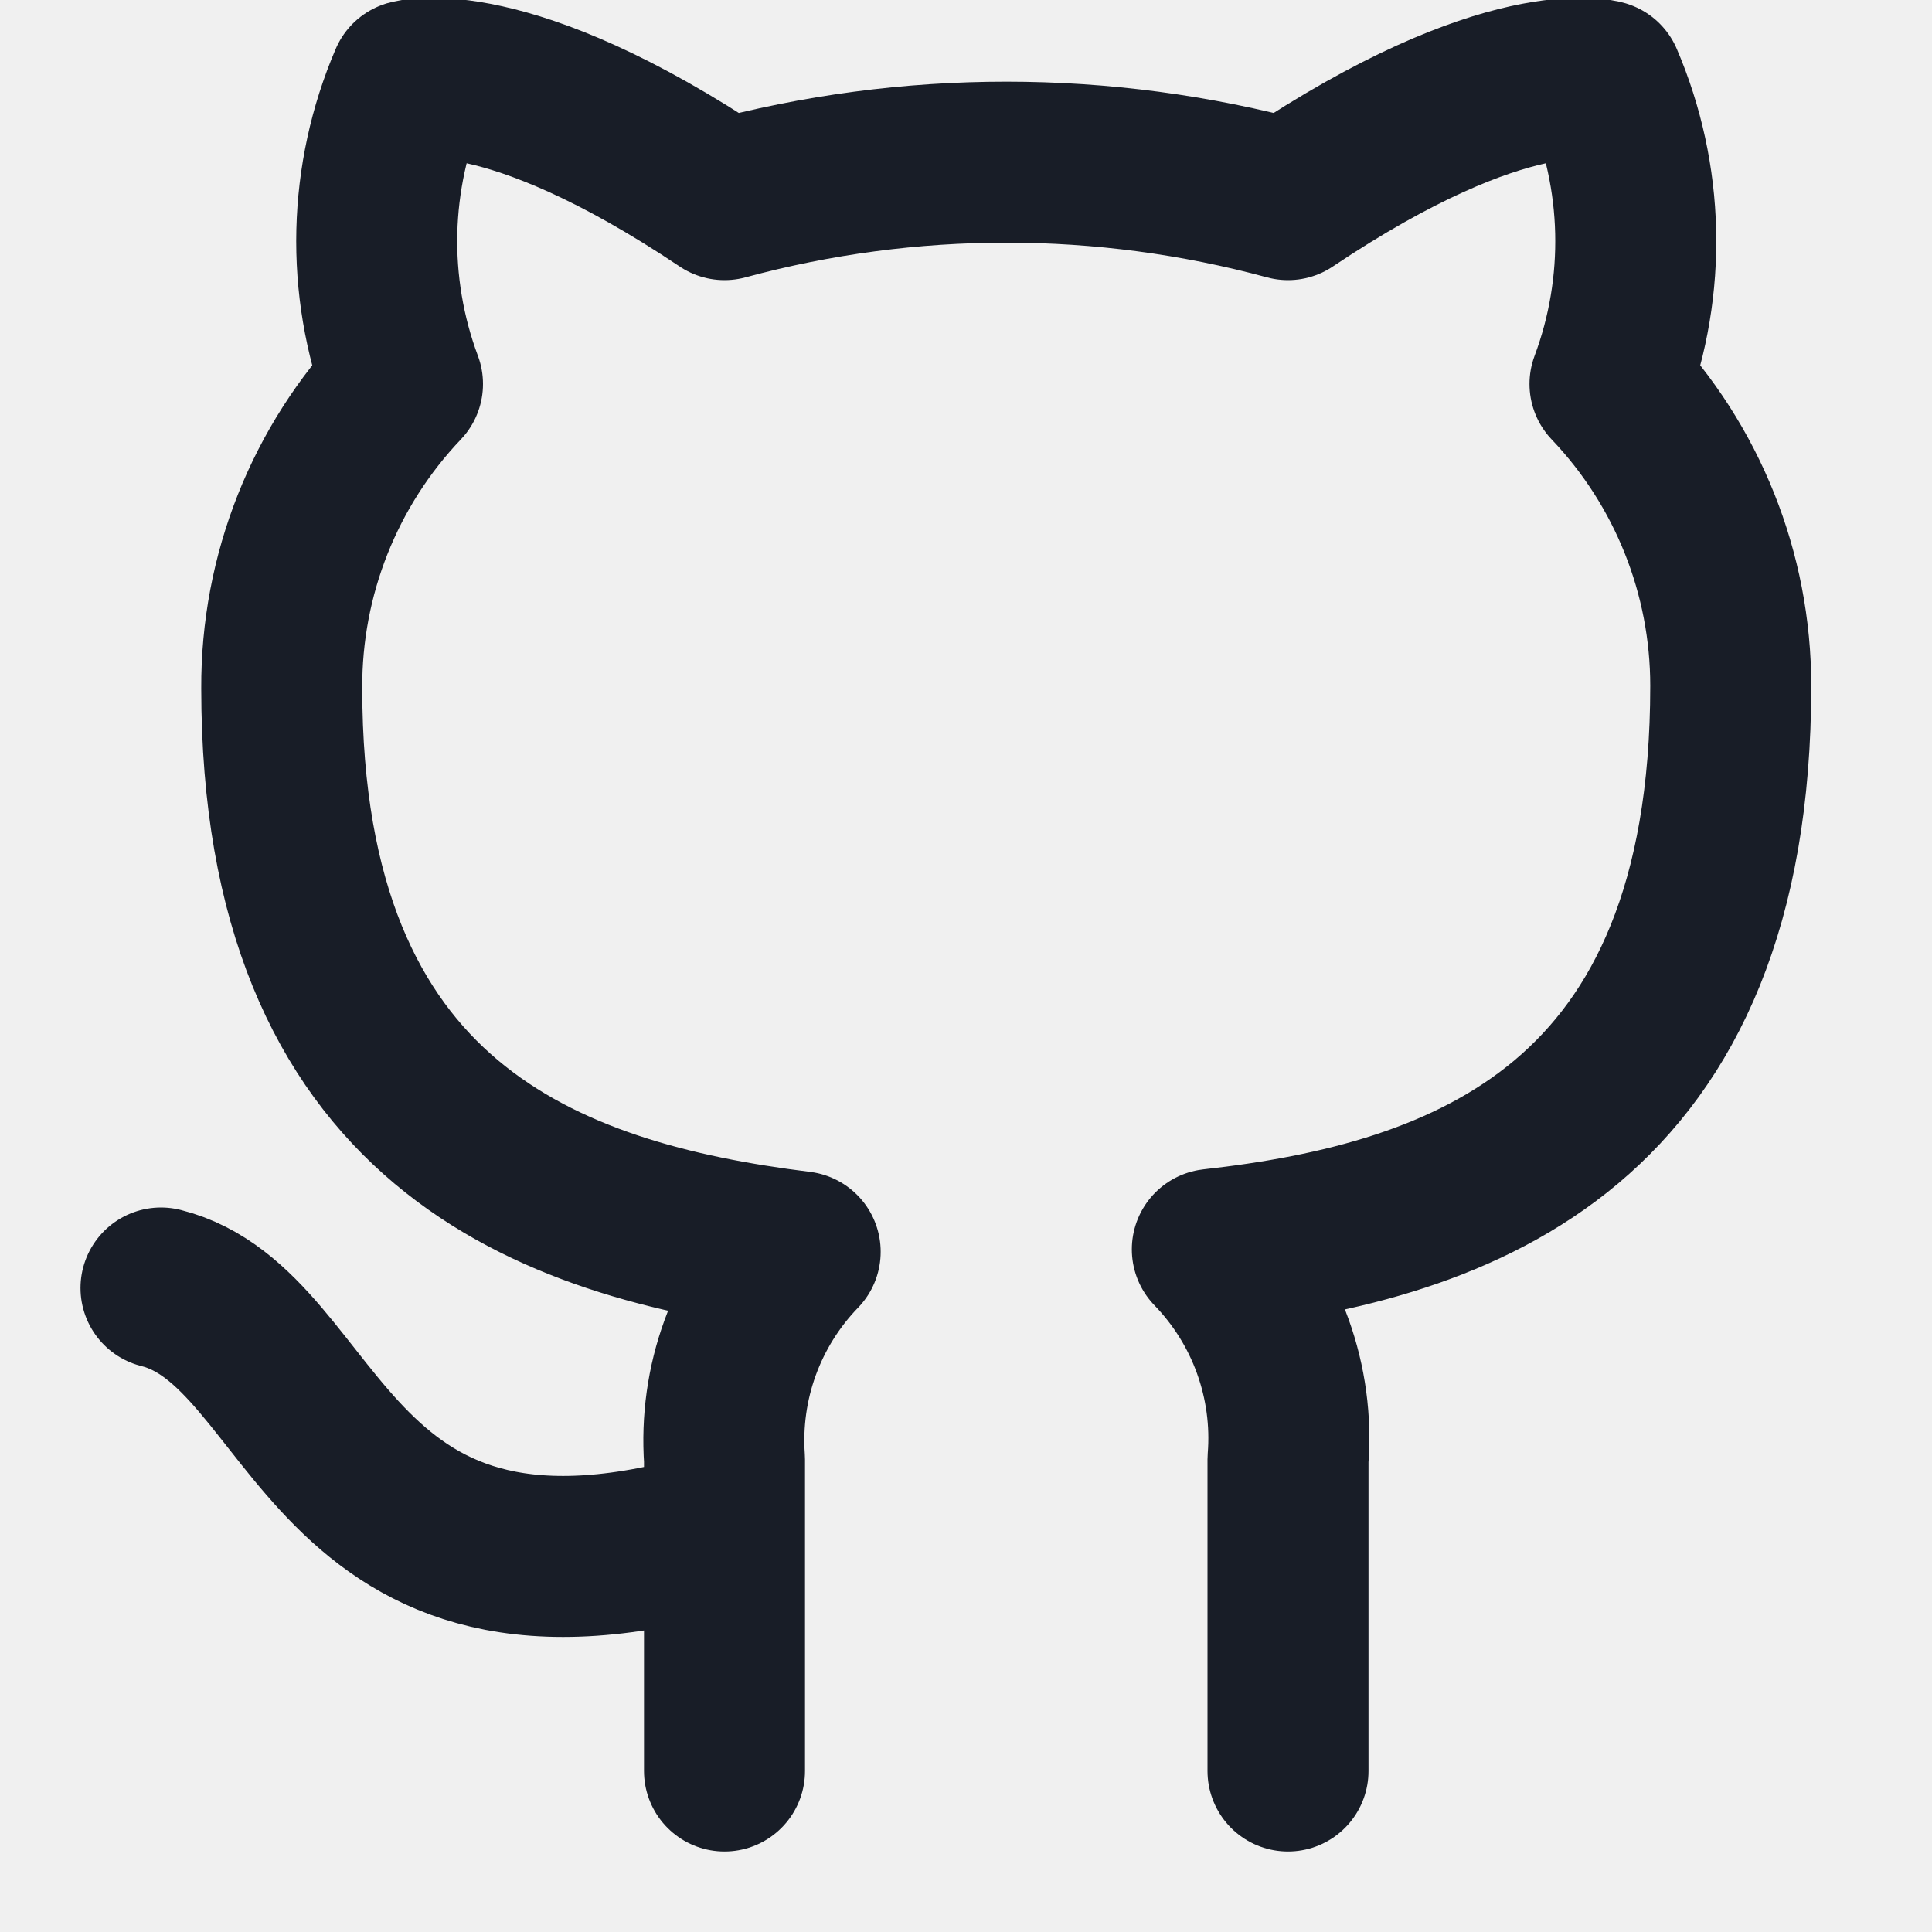
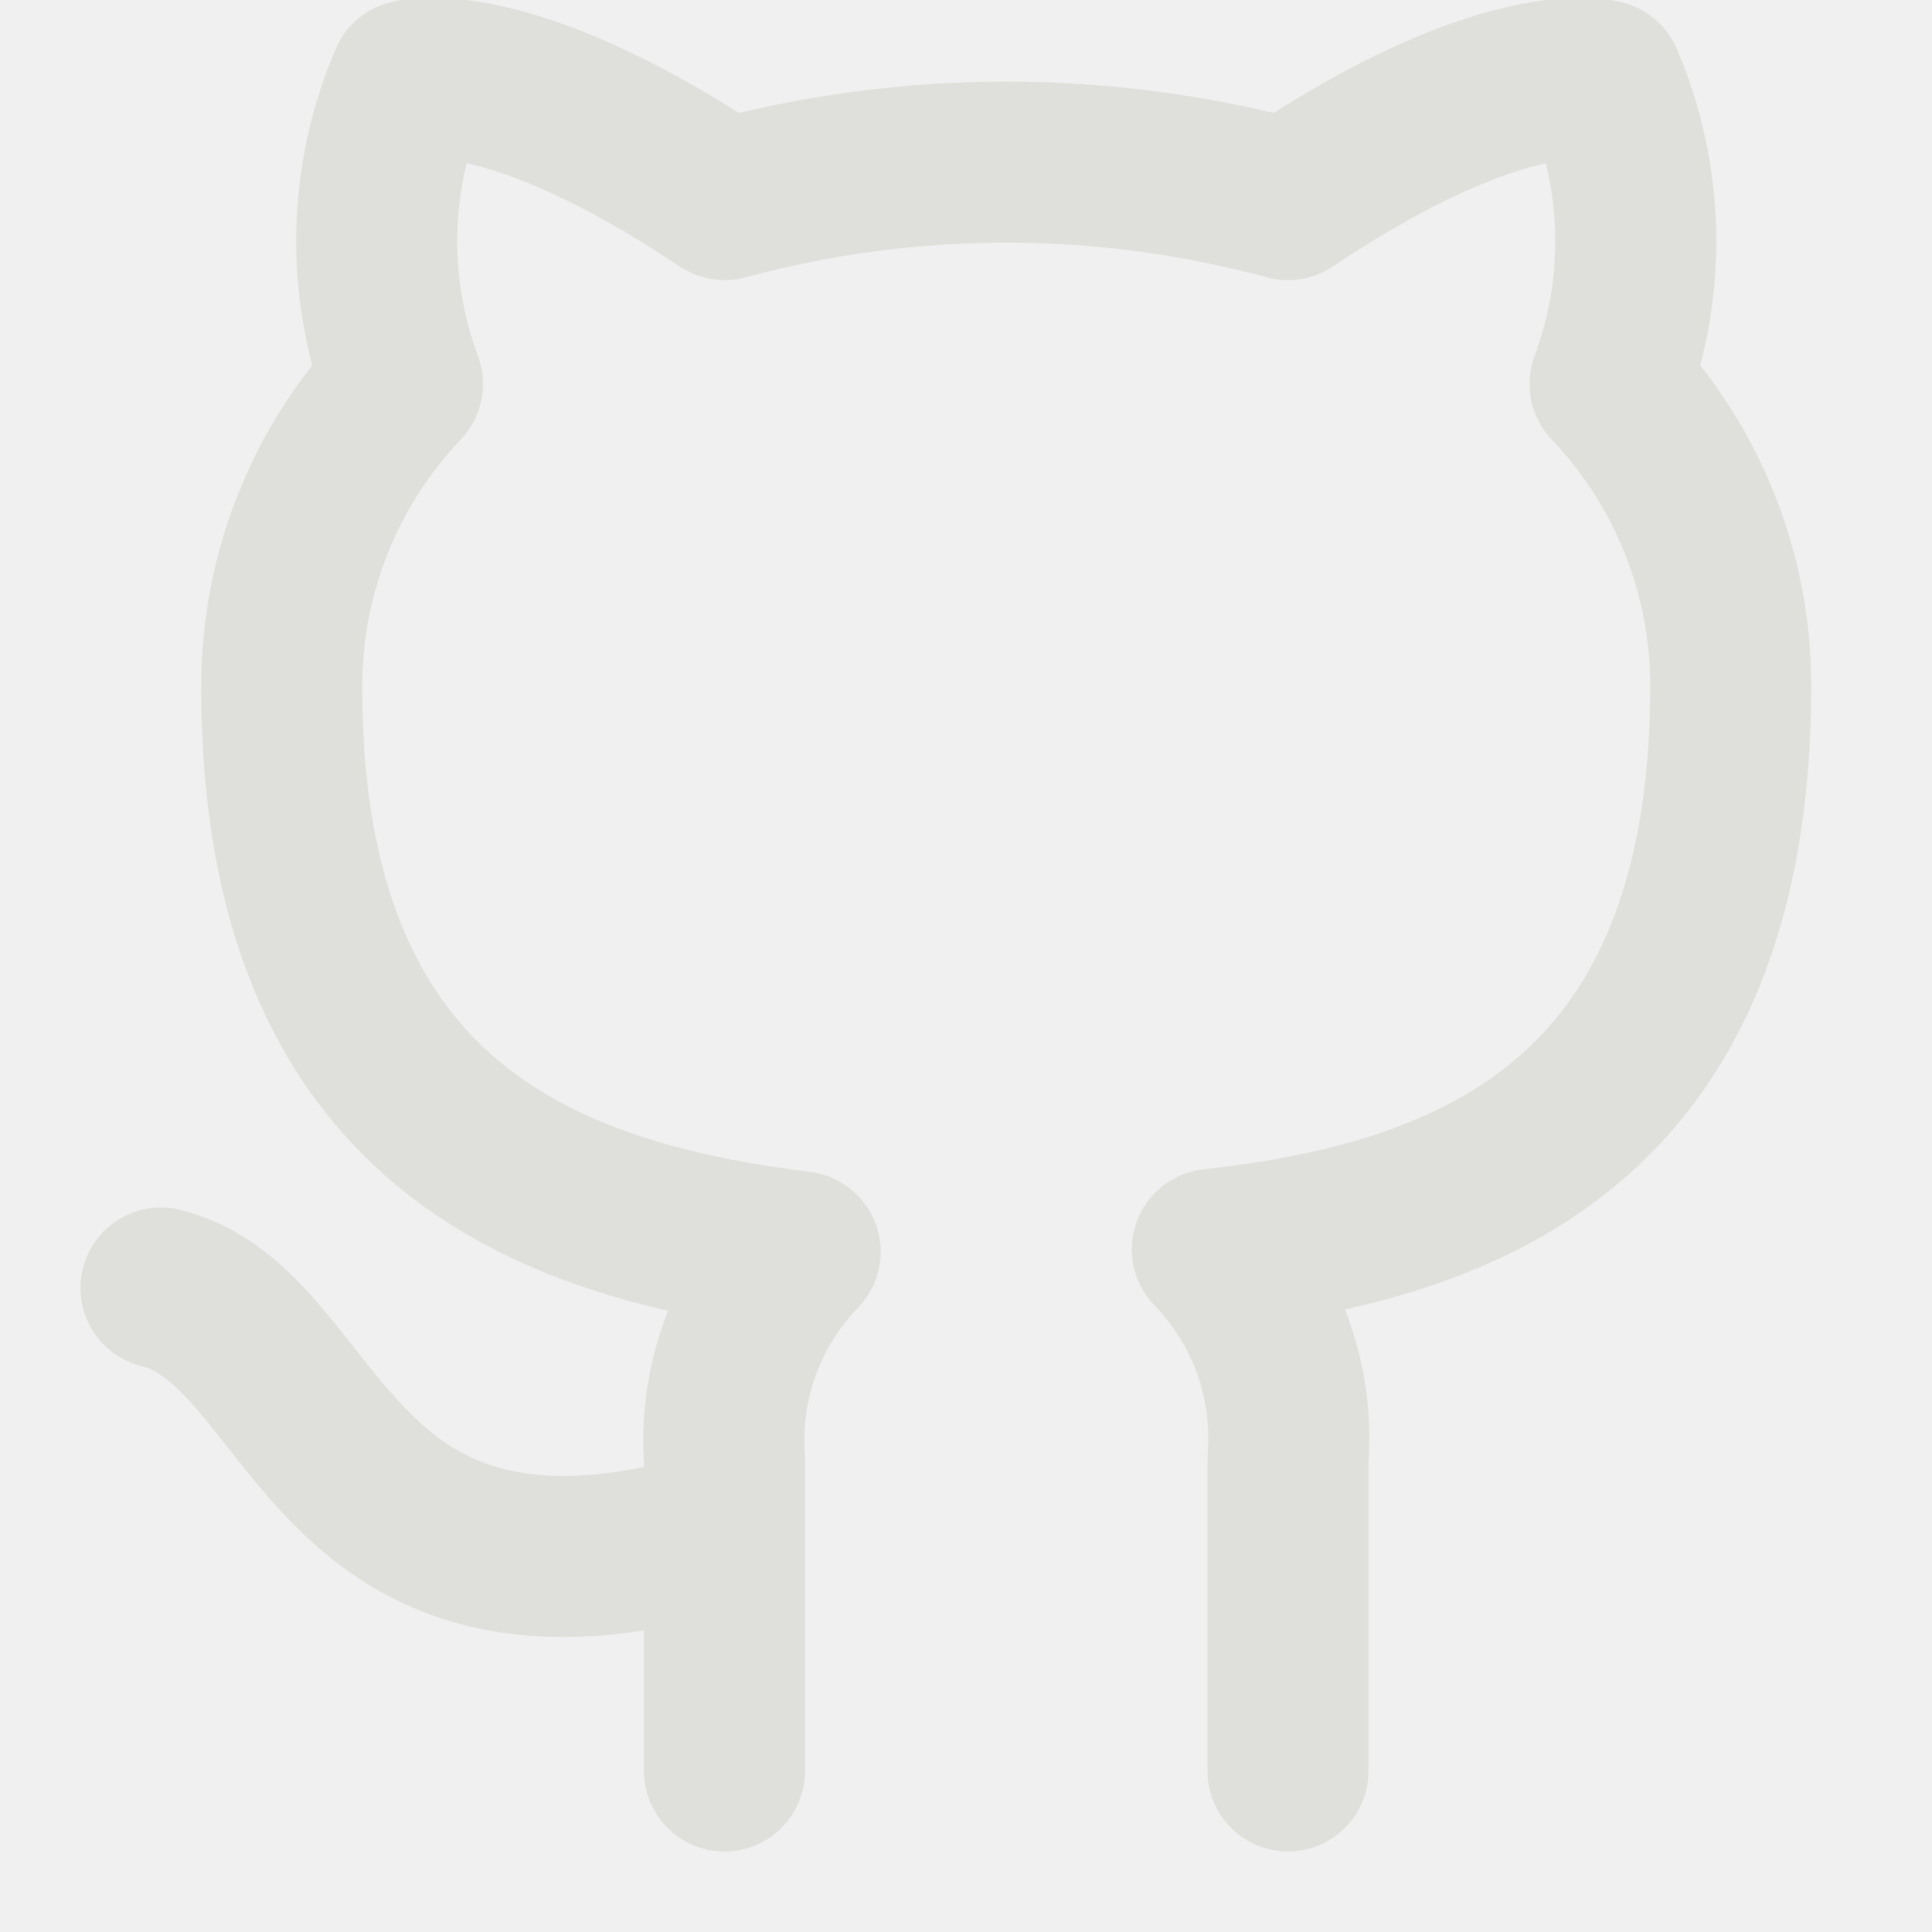
<svg xmlns="http://www.w3.org/2000/svg" width="24" height="24" viewBox="0 0 24 24" fill="none">
  <g clip-path="url(#clip0_1027_7100)">
-     <path d="M9 19C4 20.5 4 16.5 2 16M16 22V18.13C16.038 17.653 15.973 17.174 15.811 16.724C15.649 16.274 15.393 15.864 15.06 15.52C18.2 15.17 21.5 13.98 21.5 8.52C21.5 7.124 20.963 5.781 20 4.77C20.456 3.549 20.424 2.198 19.91 1C19.91 1 18.73 0.65 16 2.48C13.708 1.859 11.292 1.859 9 2.48C6.27 0.65 5.09 1 5.09 1C4.576 2.198 4.544 3.549 5 4.77C4.03 5.789 3.493 7.144 3.5 8.55C3.5 13.97 6.8 15.16 9.94 15.55C9.611 15.89 9.357 16.296 9.195 16.74C9.033 17.184 8.967 17.658 9 18.13V22" stroke="#181D27" stroke-width="2" stroke-linecap="round" stroke-linejoin="round" />
+     <path d="M9 19C4 20.5 4 16.5 2 16M16 22V18.13C16.038 17.653 15.973 17.174 15.811 16.724C15.649 16.274 15.393 15.864 15.06 15.52C18.2 15.17 21.5 13.98 21.5 8.52C21.5 7.124 20.963 5.781 20 4.77C20.456 3.549 20.424 2.198 19.91 1C19.91 1 18.73 0.65 16 2.48C13.708 1.859 11.292 1.859 9 2.48C6.27 0.65 5.09 1 5.09 1C4.576 2.198 4.544 3.549 5 4.77C4.03 5.789 3.493 7.144 3.5 8.55C3.5 13.97 6.8 15.16 9.94 15.55C9.611 15.89 9.357 16.296 9.195 16.74C9.033 17.184 8.967 17.658 9 18.13V22" stroke="#DFE0DC" stroke-width="2" stroke-linecap="round" stroke-linejoin="round" />
  </g>
  <defs>
    <clipPath id="clip0_1027_7100">
      <rect width="24" height="24" fill="white" />
    </clipPath>
  </defs>
</svg>
